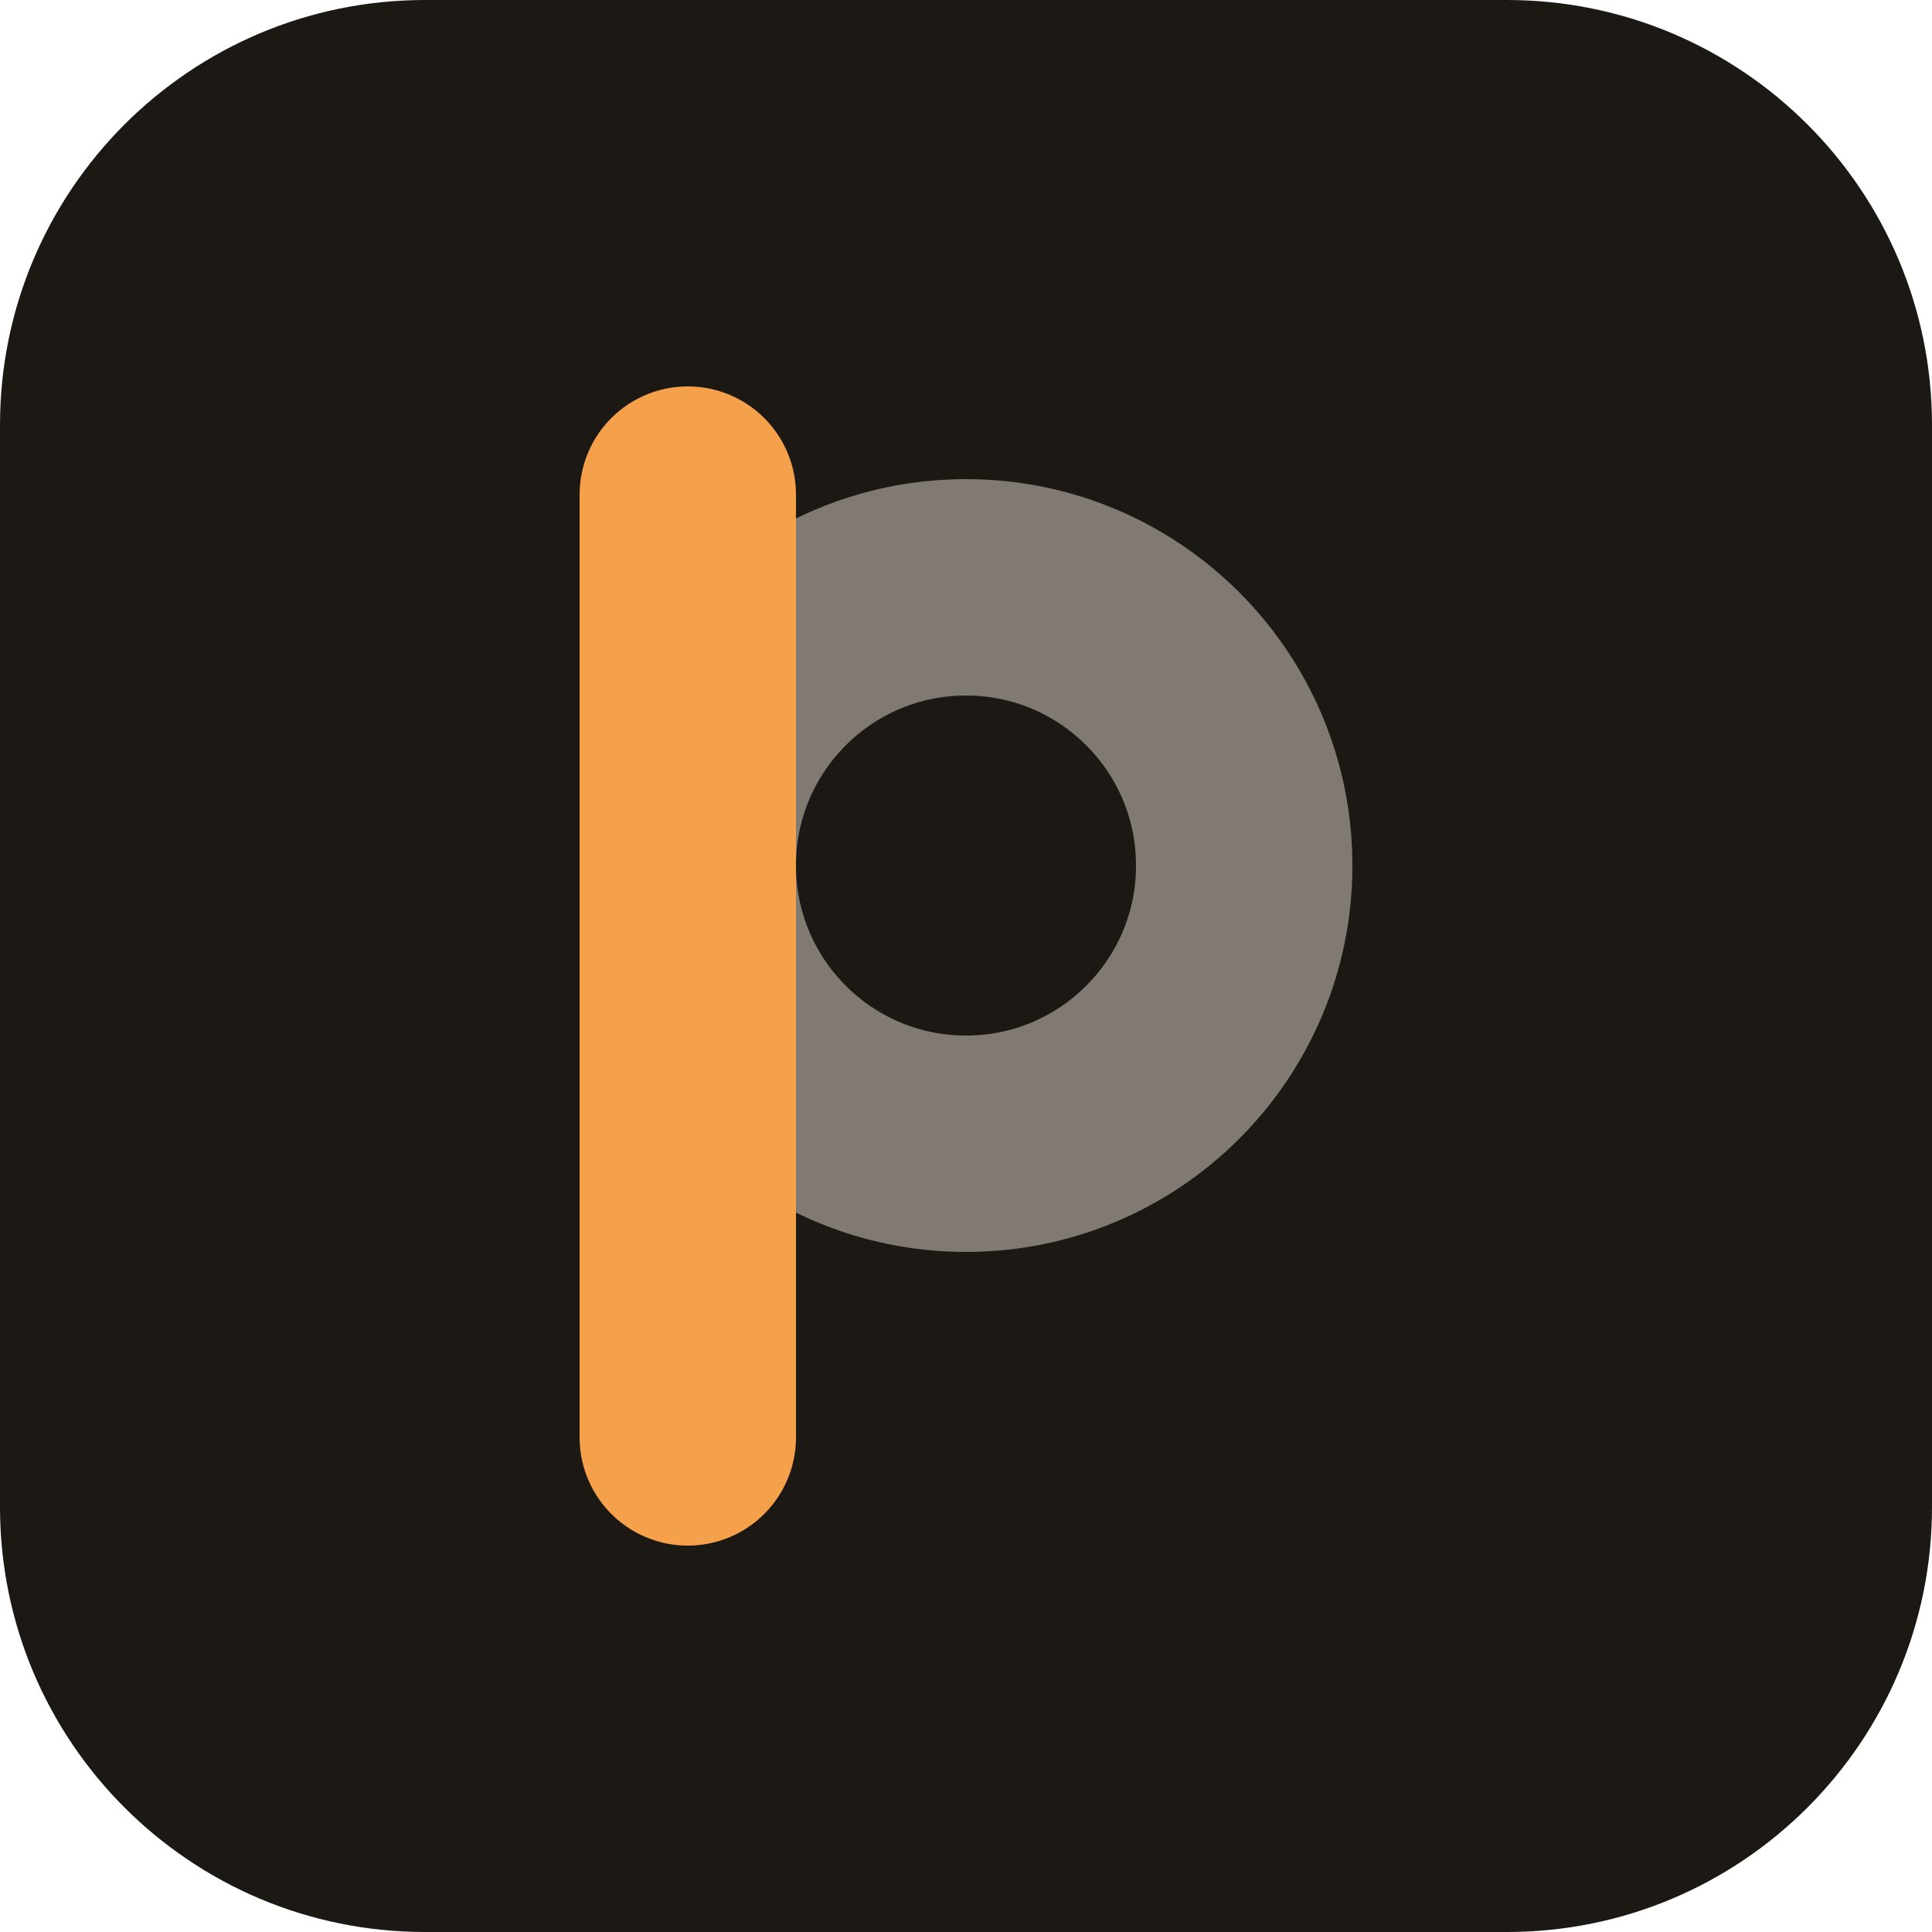
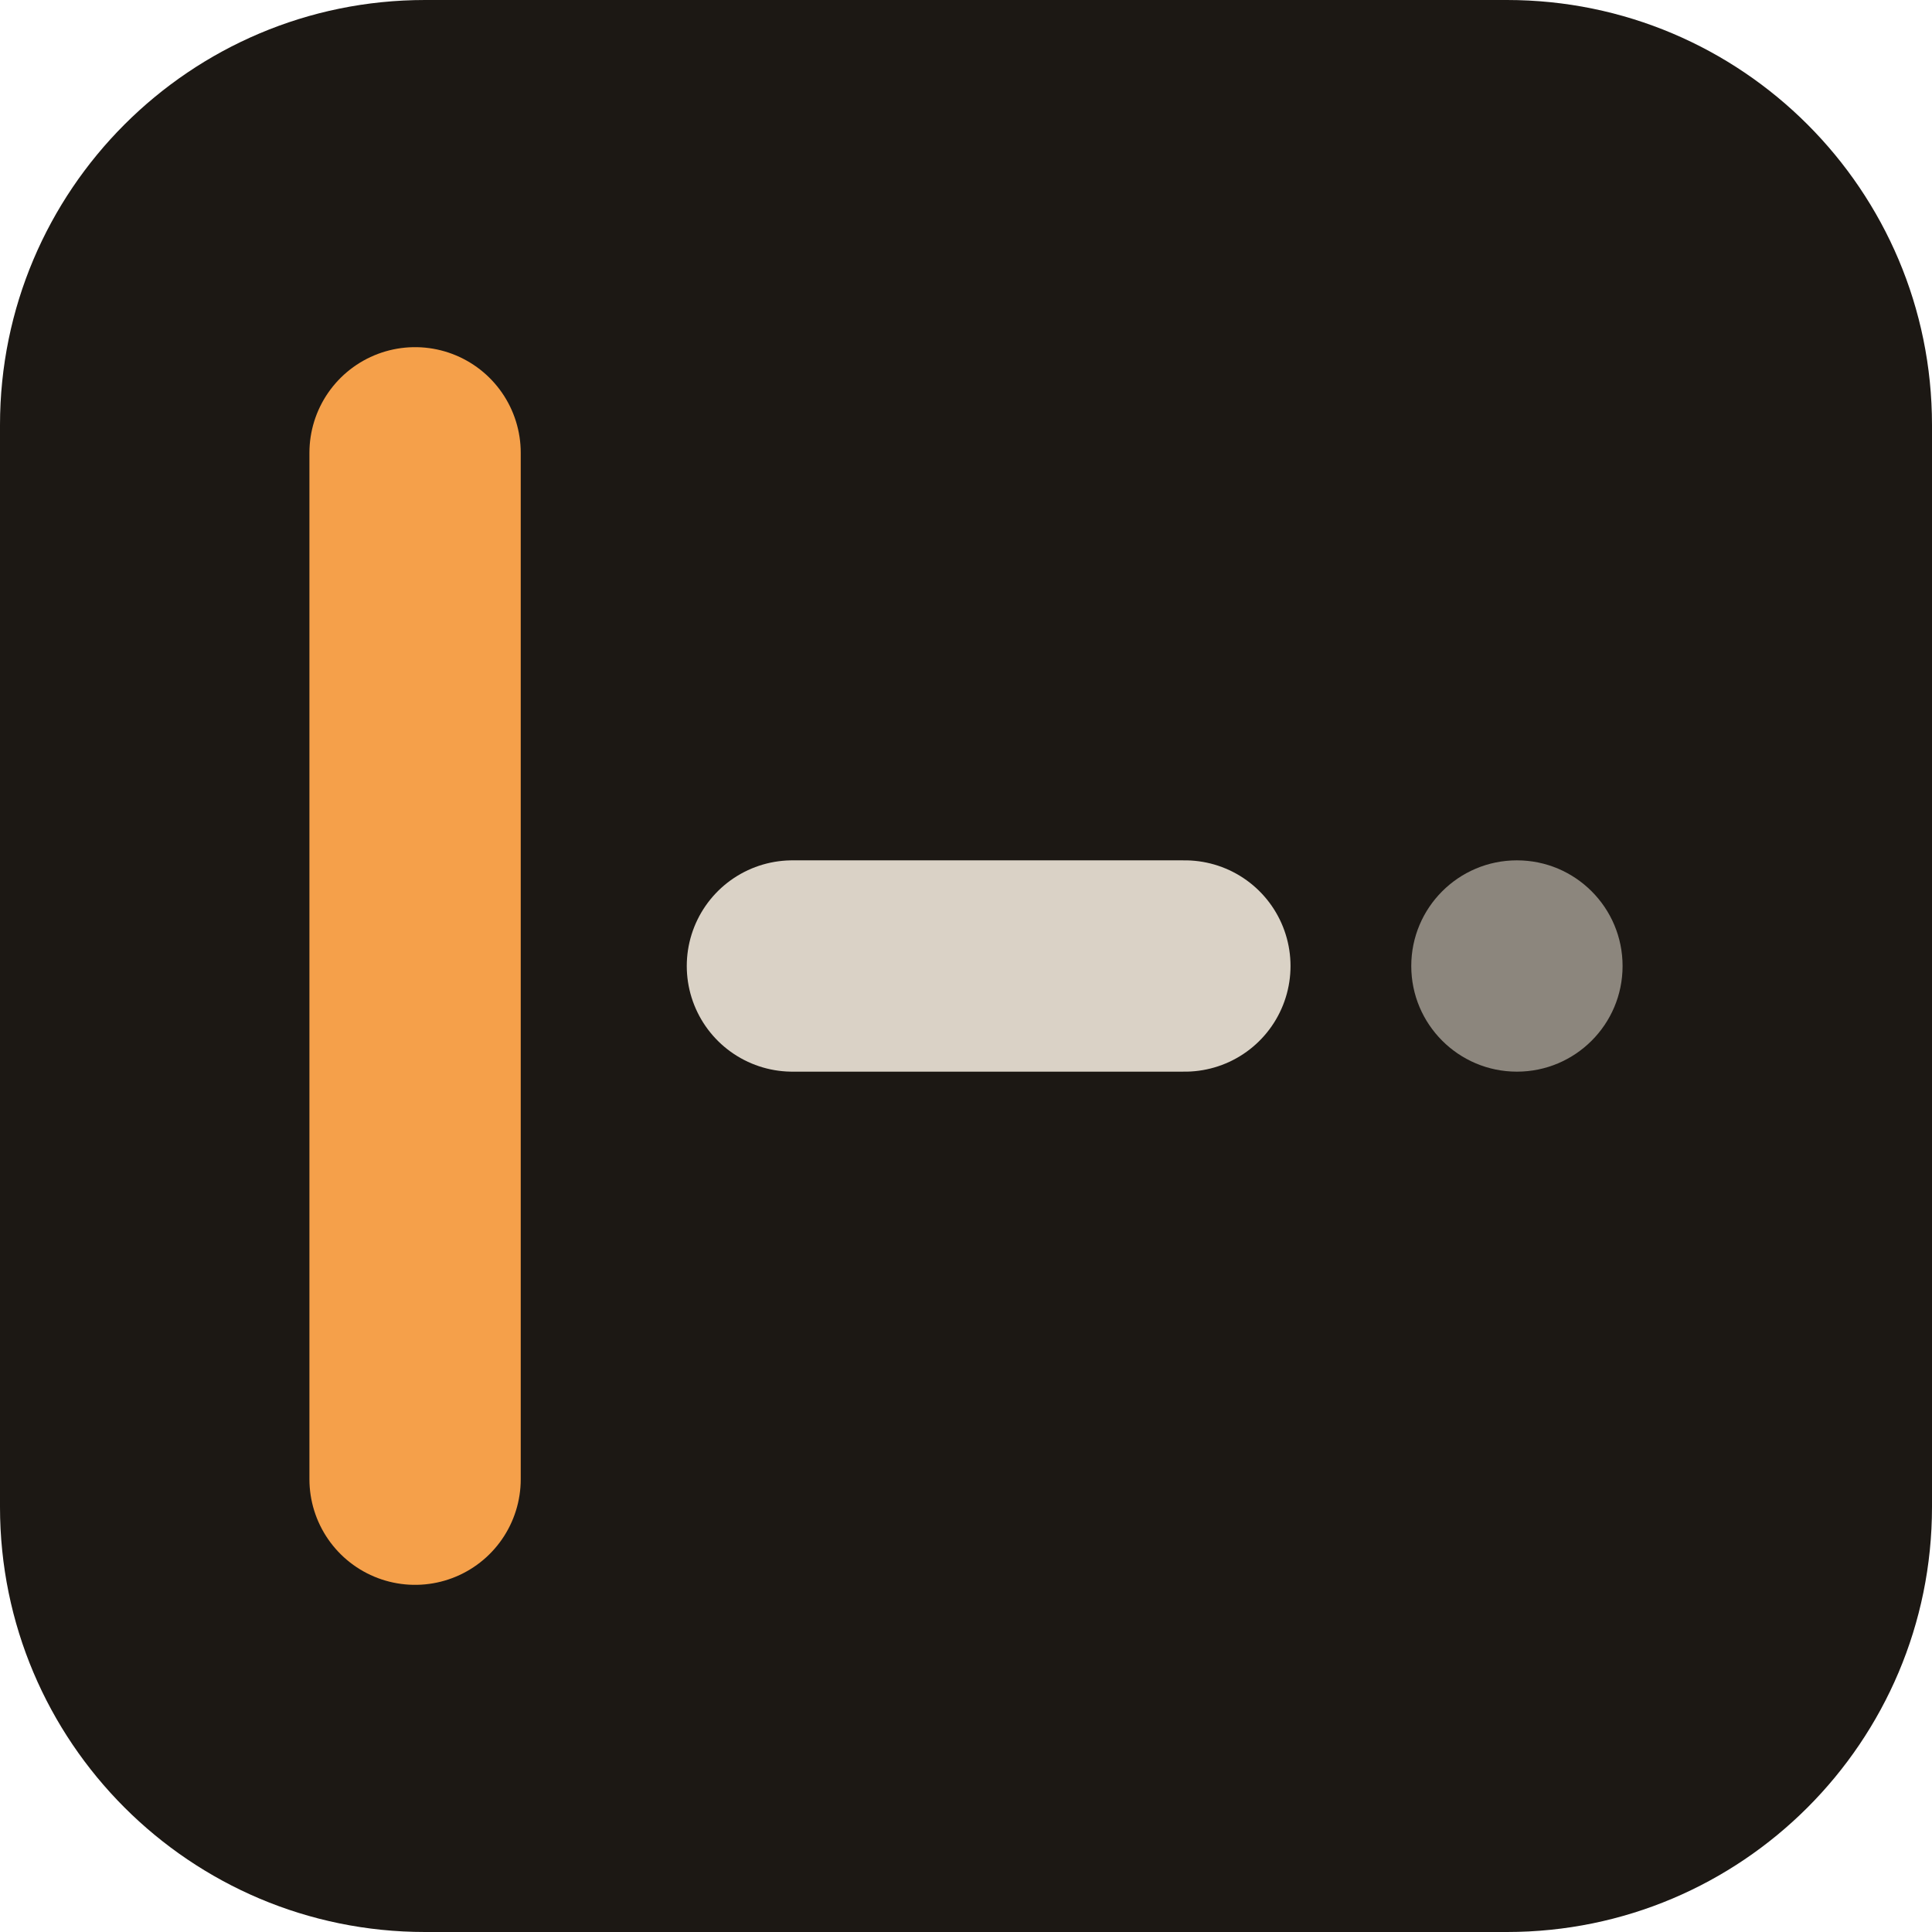
<svg xmlns="http://www.w3.org/2000/svg" viewBox="0 0 256 256" width="256" height="256" role="img" aria-label="Pith">
  <rect width="256" height="256" rx="56.32" fill="#1C1814" />
-   <g transform="translate(76.8 51.2) scale(2.048)" fill="none" stroke-width="14" stroke-linecap="round">
-     <circle cx="25" cy="31" r="18" stroke="#FBF3E6" stroke-opacity="0.45" />
-     <line x1="7" y1="7" x2="7" y2="68" stroke="#F5A04A" />
+   <g stroke-width="28" stroke-linecap="round">
+     <line x1="55" y1="60" x2="55" y2="196" stroke="#F5A04A" />
+     <line x1="105" y1="128" x2="157" y2="128" stroke="#DAD2C6" />
+     <circle cx="201" cy="128" r="14" fill="#8C867D" stroke="none" />
  </g>
</svg>
